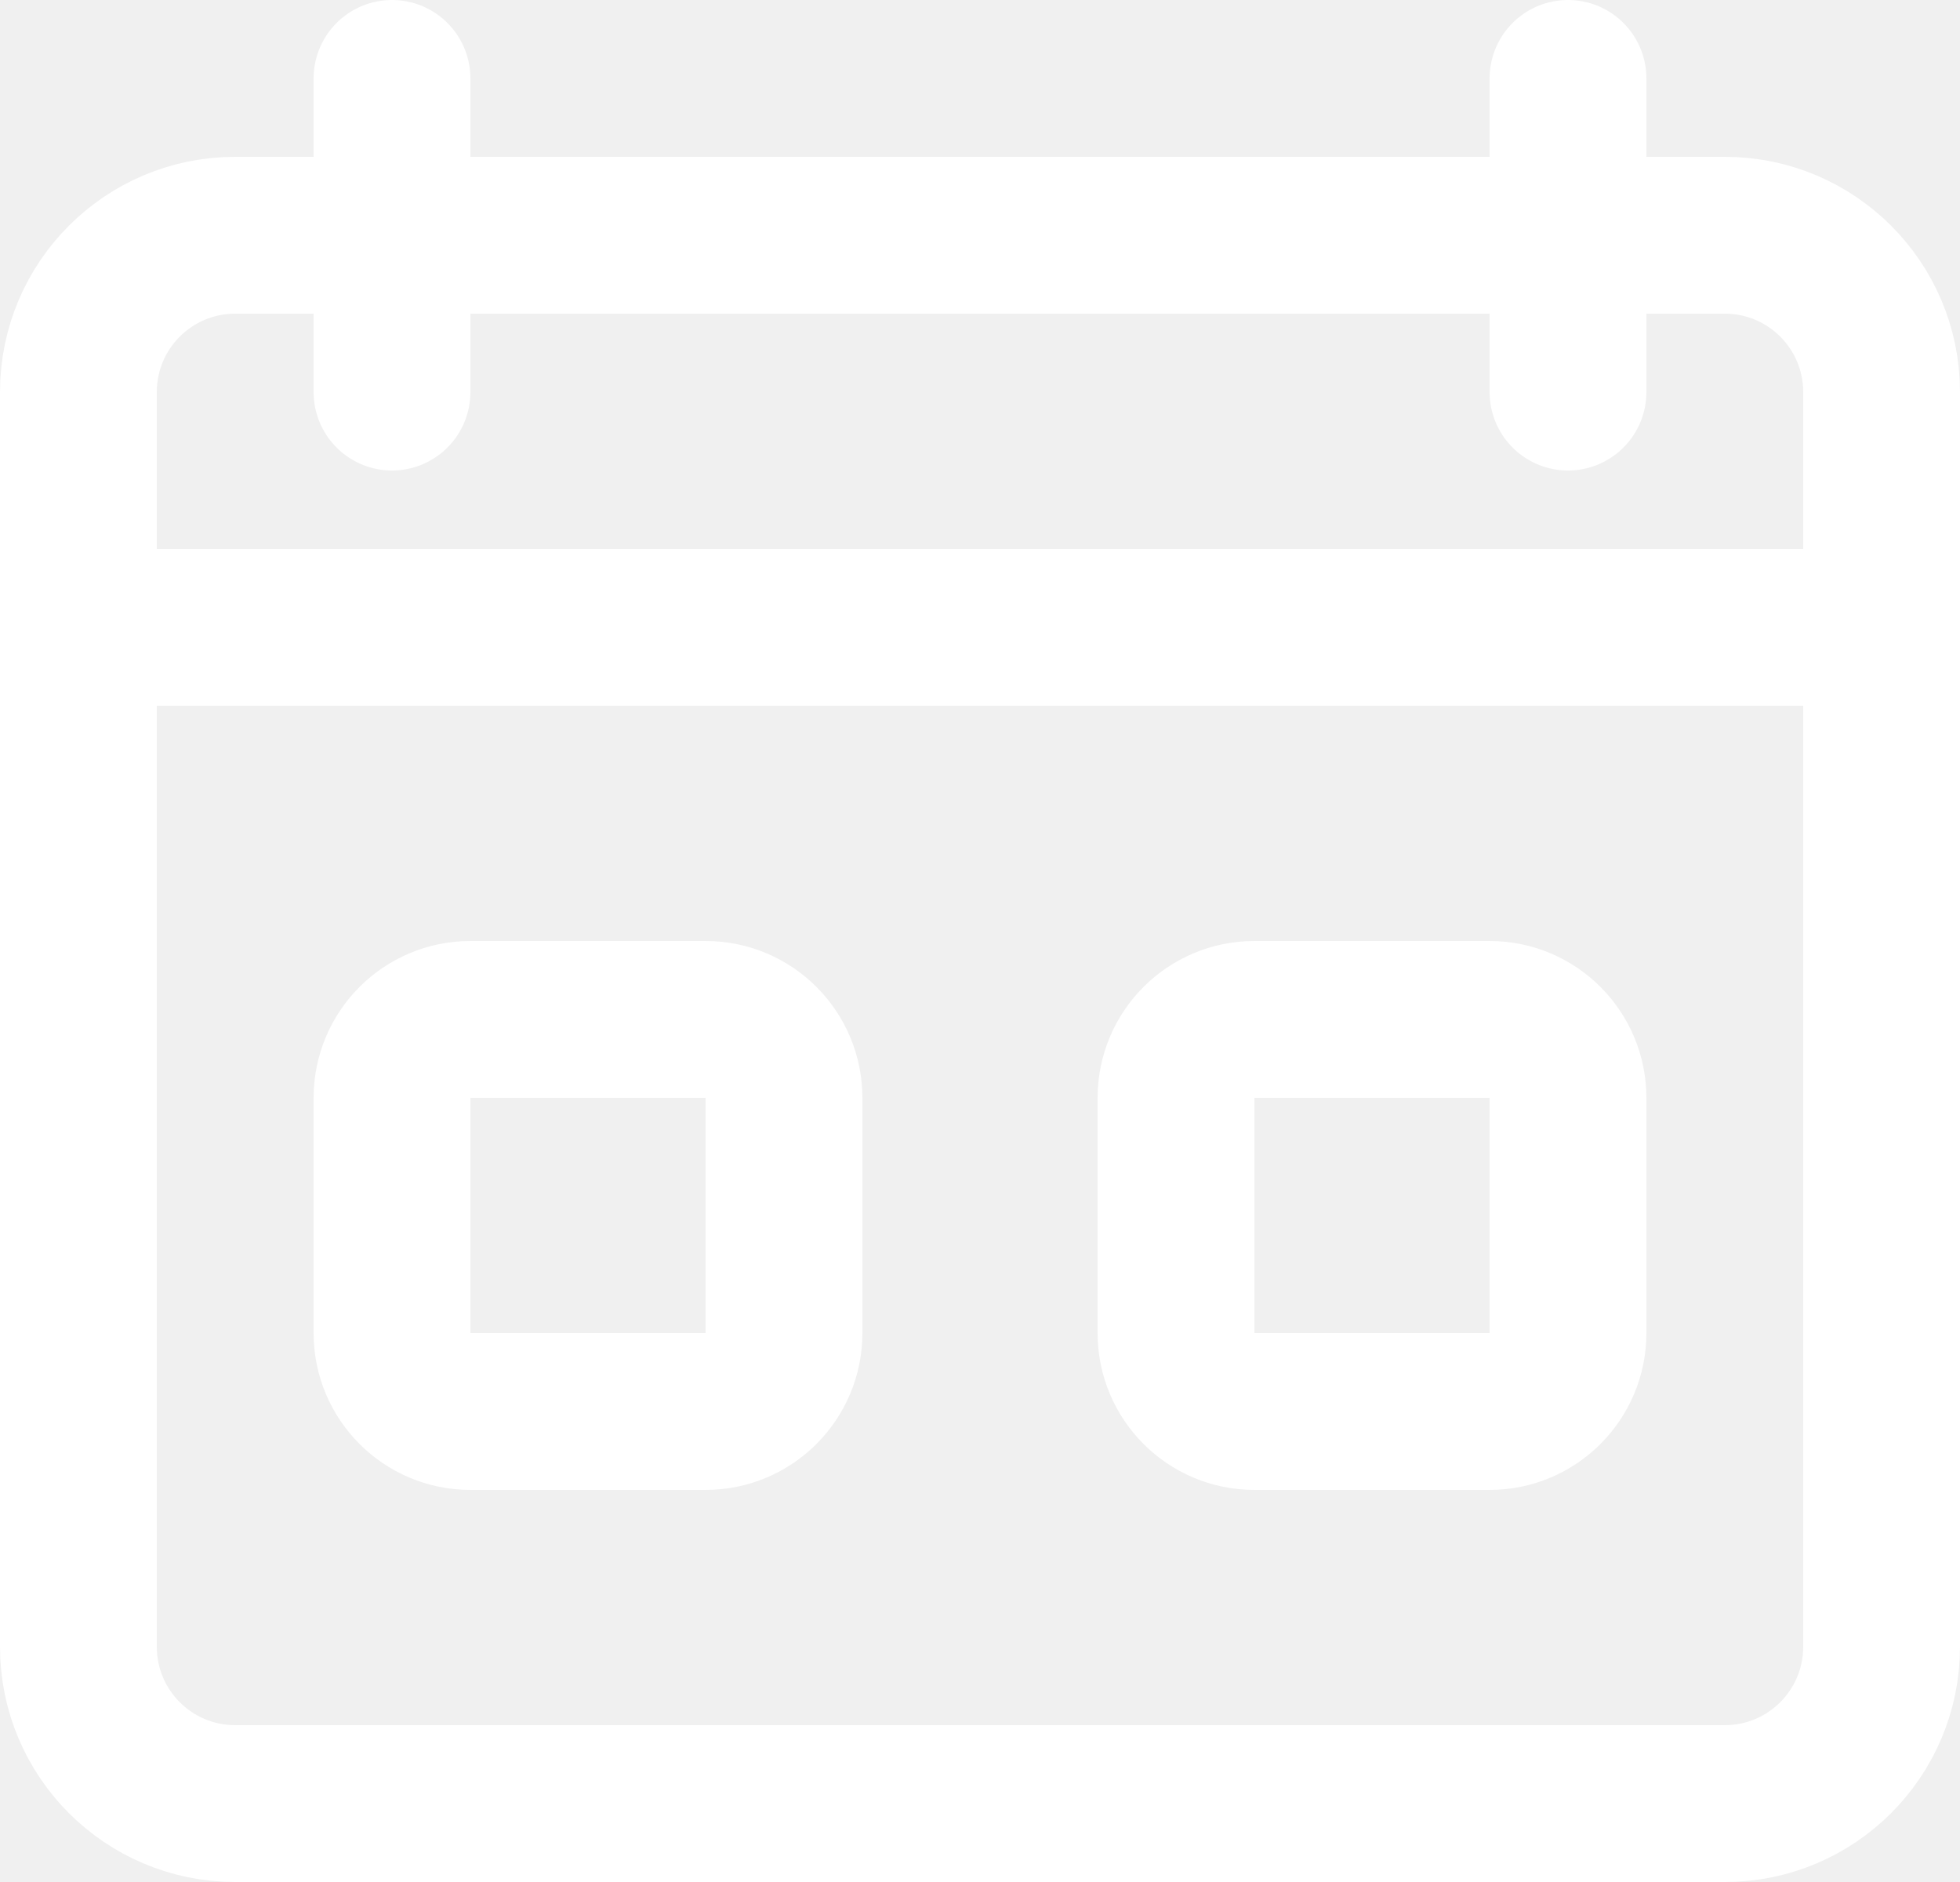
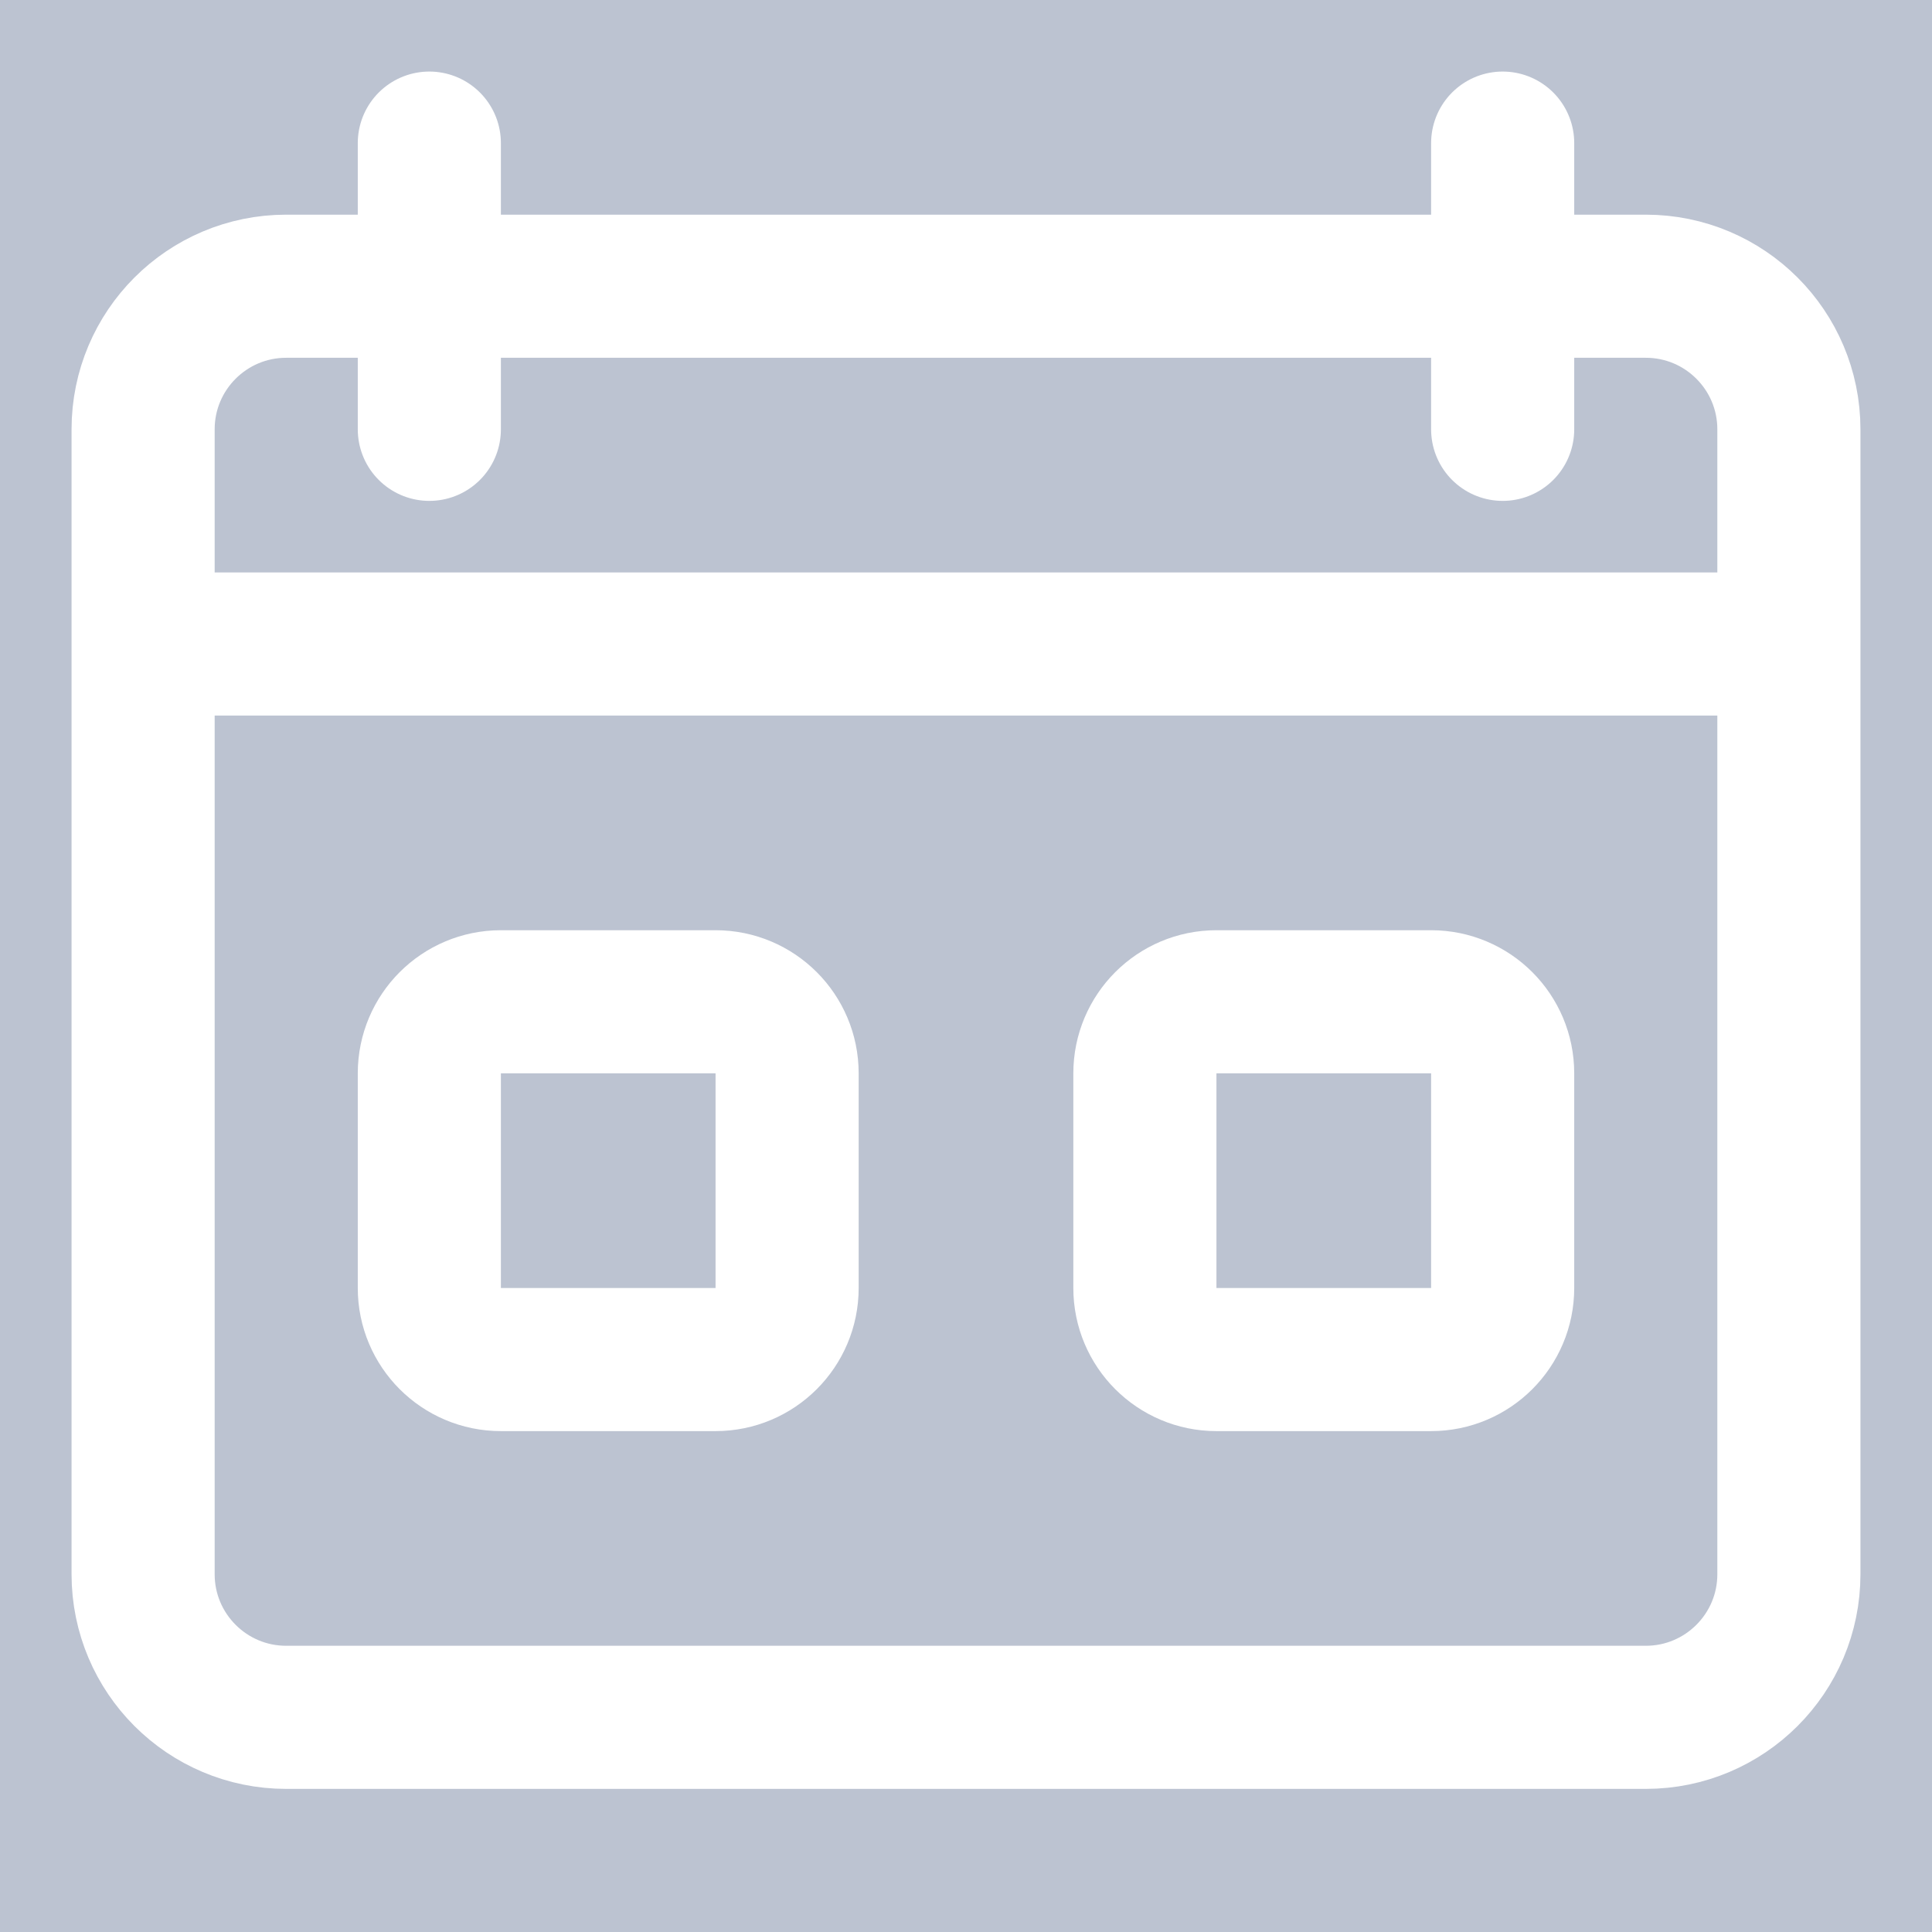
- <svg xmlns="http://www.w3.org/2000/svg" width="25" height="24" viewBox="0 0 25 24" fill="none">
-   <path d="M22 3H3C1.895 3 1 3.895 1 5V21C1 22.105 1.895 23 3 23H22C23.105 23 24 22.105 24 21V5C24 3.895 23.105 3 22 3Z" stroke="white" stroke-width="2" />
-   <path d="M9 13H6C5.448 13 5 13.448 5 14V17C5 17.552 5.448 18 6 18H9C9.552 18 10 17.552 10 17V14C10 13.448 9.552 13 9 13Z" stroke="white" stroke-width="2" />
-   <path d="M19 13H16C15.448 13 15 13.448 15 14V17C15 17.552 15.448 18 16 18H19C19.552 18 20 17.552 20 17V14C20 13.448 19.552 13 19 13Z" stroke="white" stroke-width="2" />
-   <path d="M1 8H24" stroke="white" stroke-width="2" />
-   <path d="M5 1V5" stroke="white" stroke-width="2" stroke-linecap="round" />
-   <path d="M20 1V5" stroke="white" stroke-width="2" stroke-linecap="round" />
+ <svg xmlns="http://www.w3.org/2000/svg" width="27" height="27" viewBox="0 0 27 27" fill="none">
+   <rect width="27" height="27" fill="#BCC3D1" />
+   <rect x="2" y="4" width="23" height="20" rx="2" stroke="white" stroke-width="2" />
+   <rect x="6" y="14" width="5" height="5" rx="1" stroke="white" stroke-width="2" />
+   <rect x="16" y="14" width="5" height="5" rx="1" stroke="white" stroke-width="2" />
+   <path d="M2 9H25" stroke="white" stroke-width="2" />
+   <path d="M6 2L6 6" stroke="white" stroke-width="2" stroke-linecap="round" />
+   <path d="M21 2L21 6" stroke="white" stroke-width="2" stroke-linecap="round" />
</svg>
